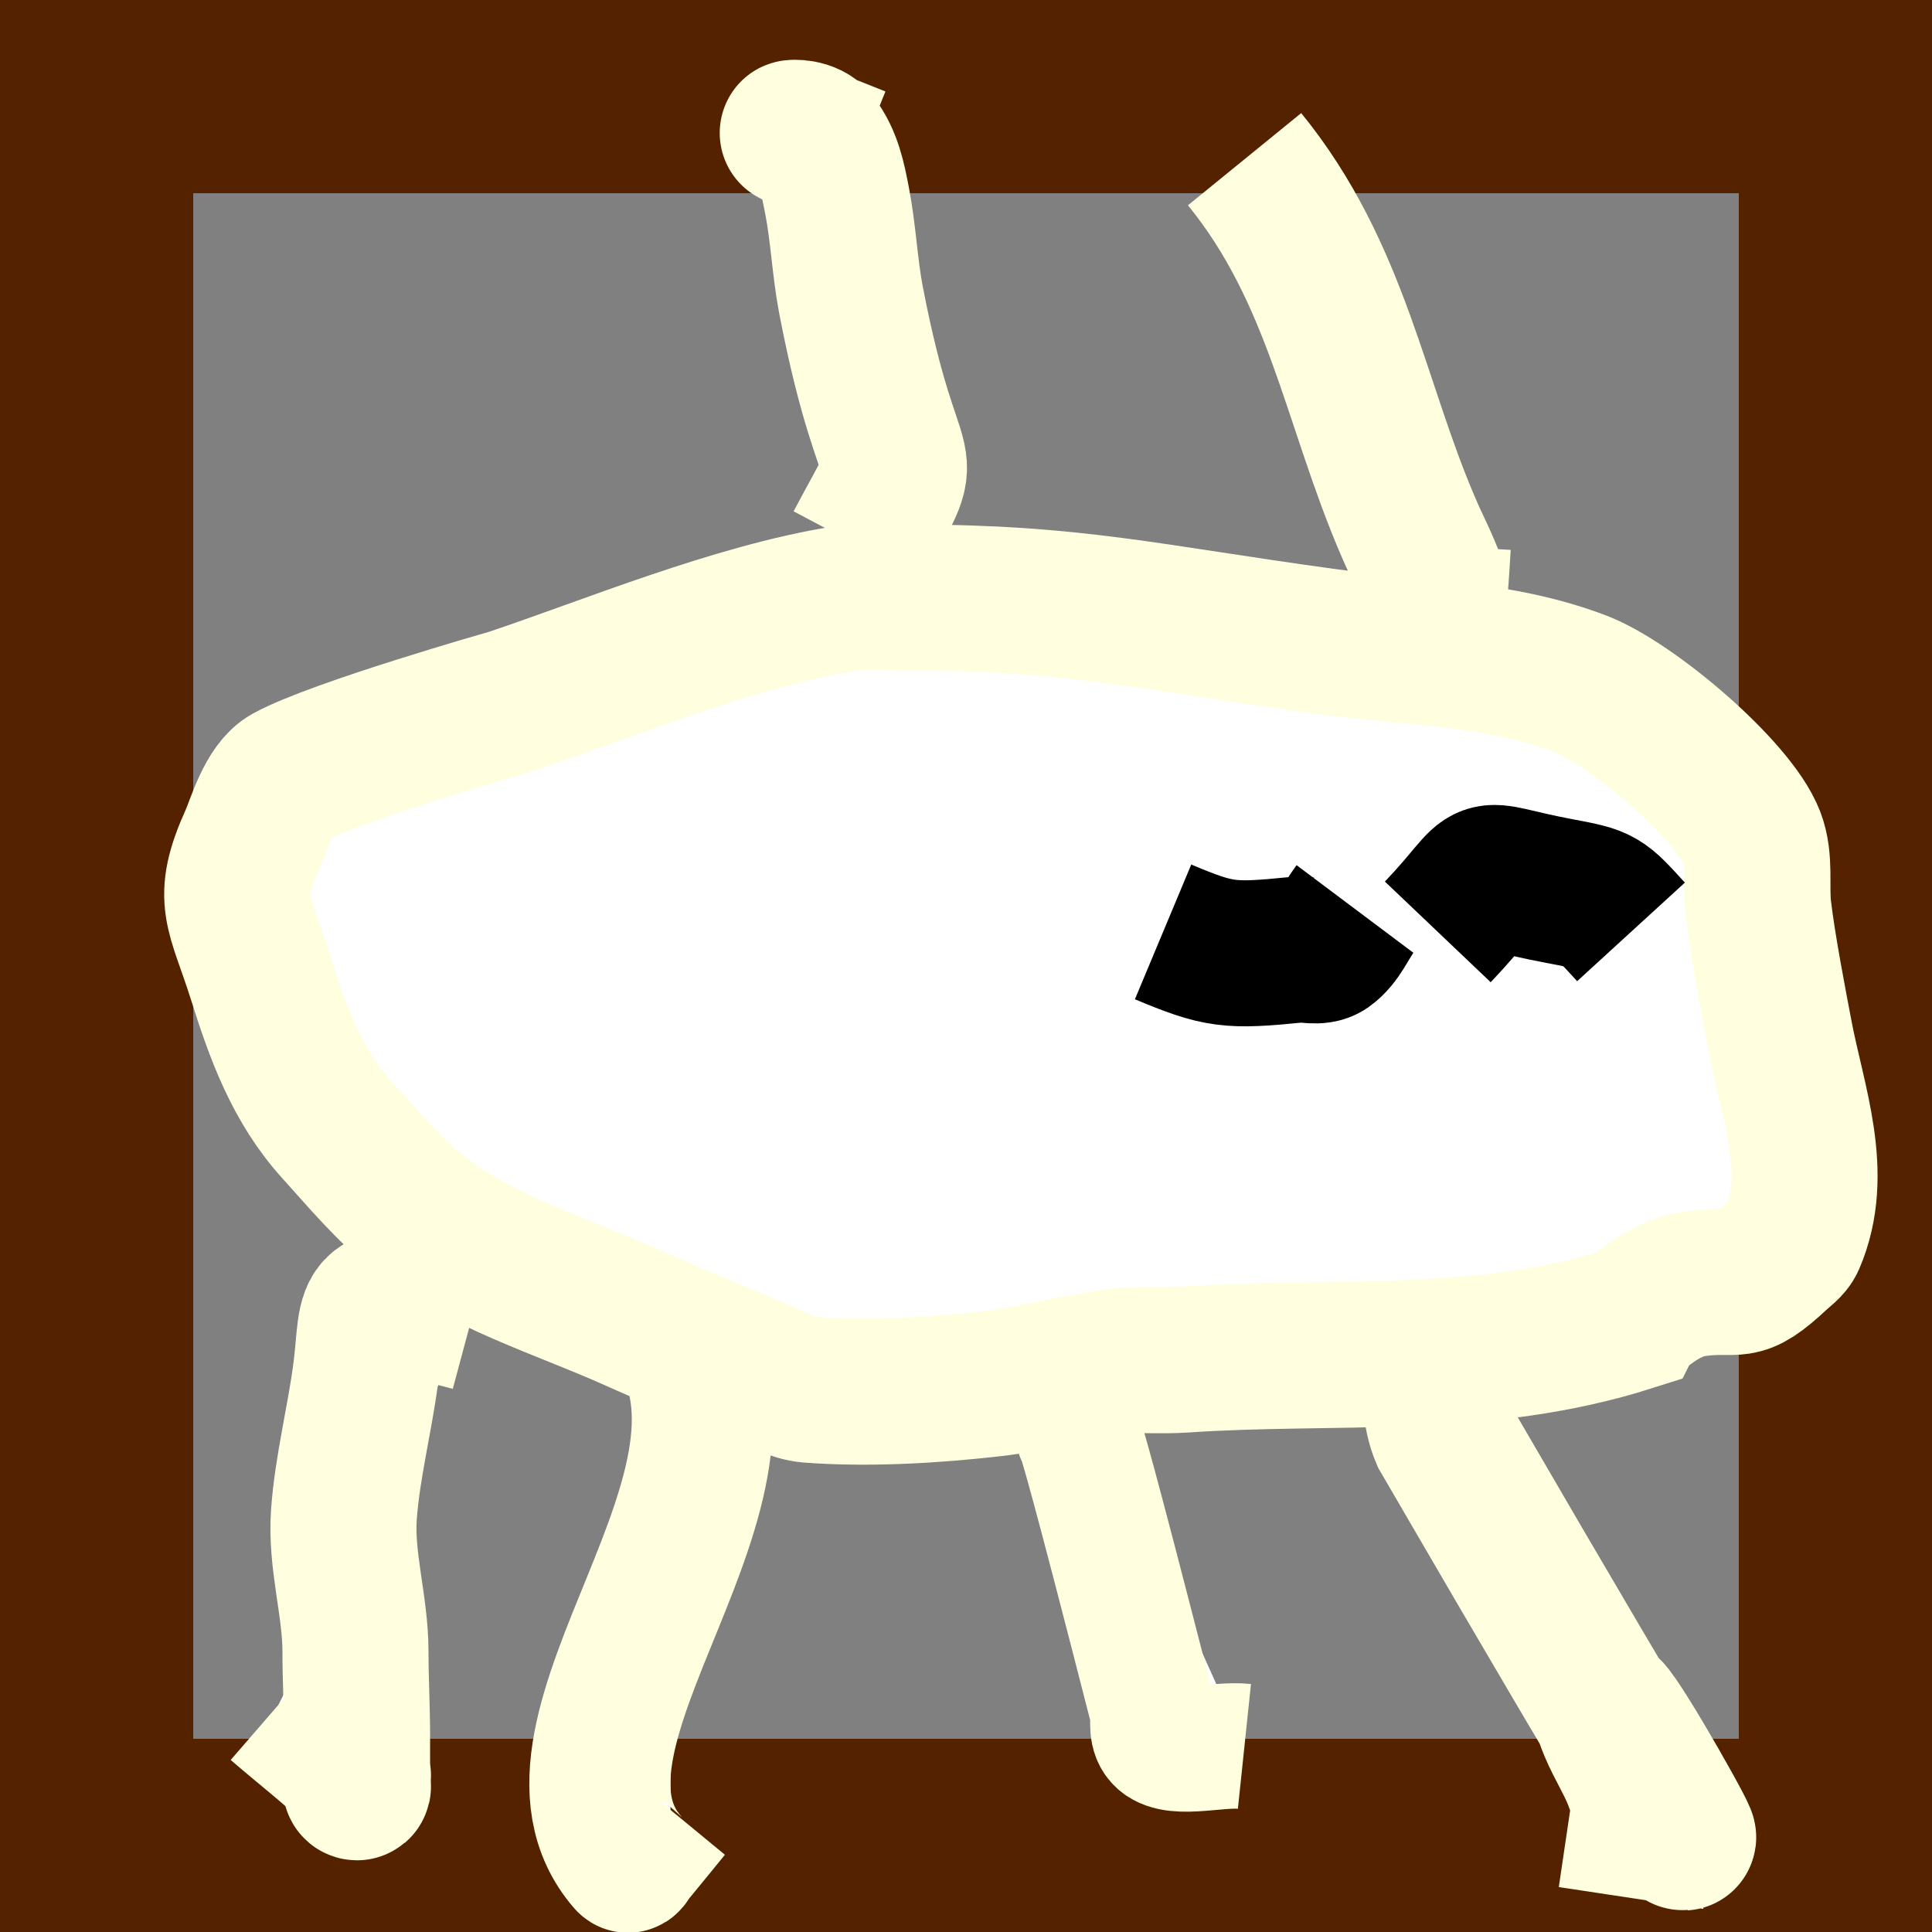
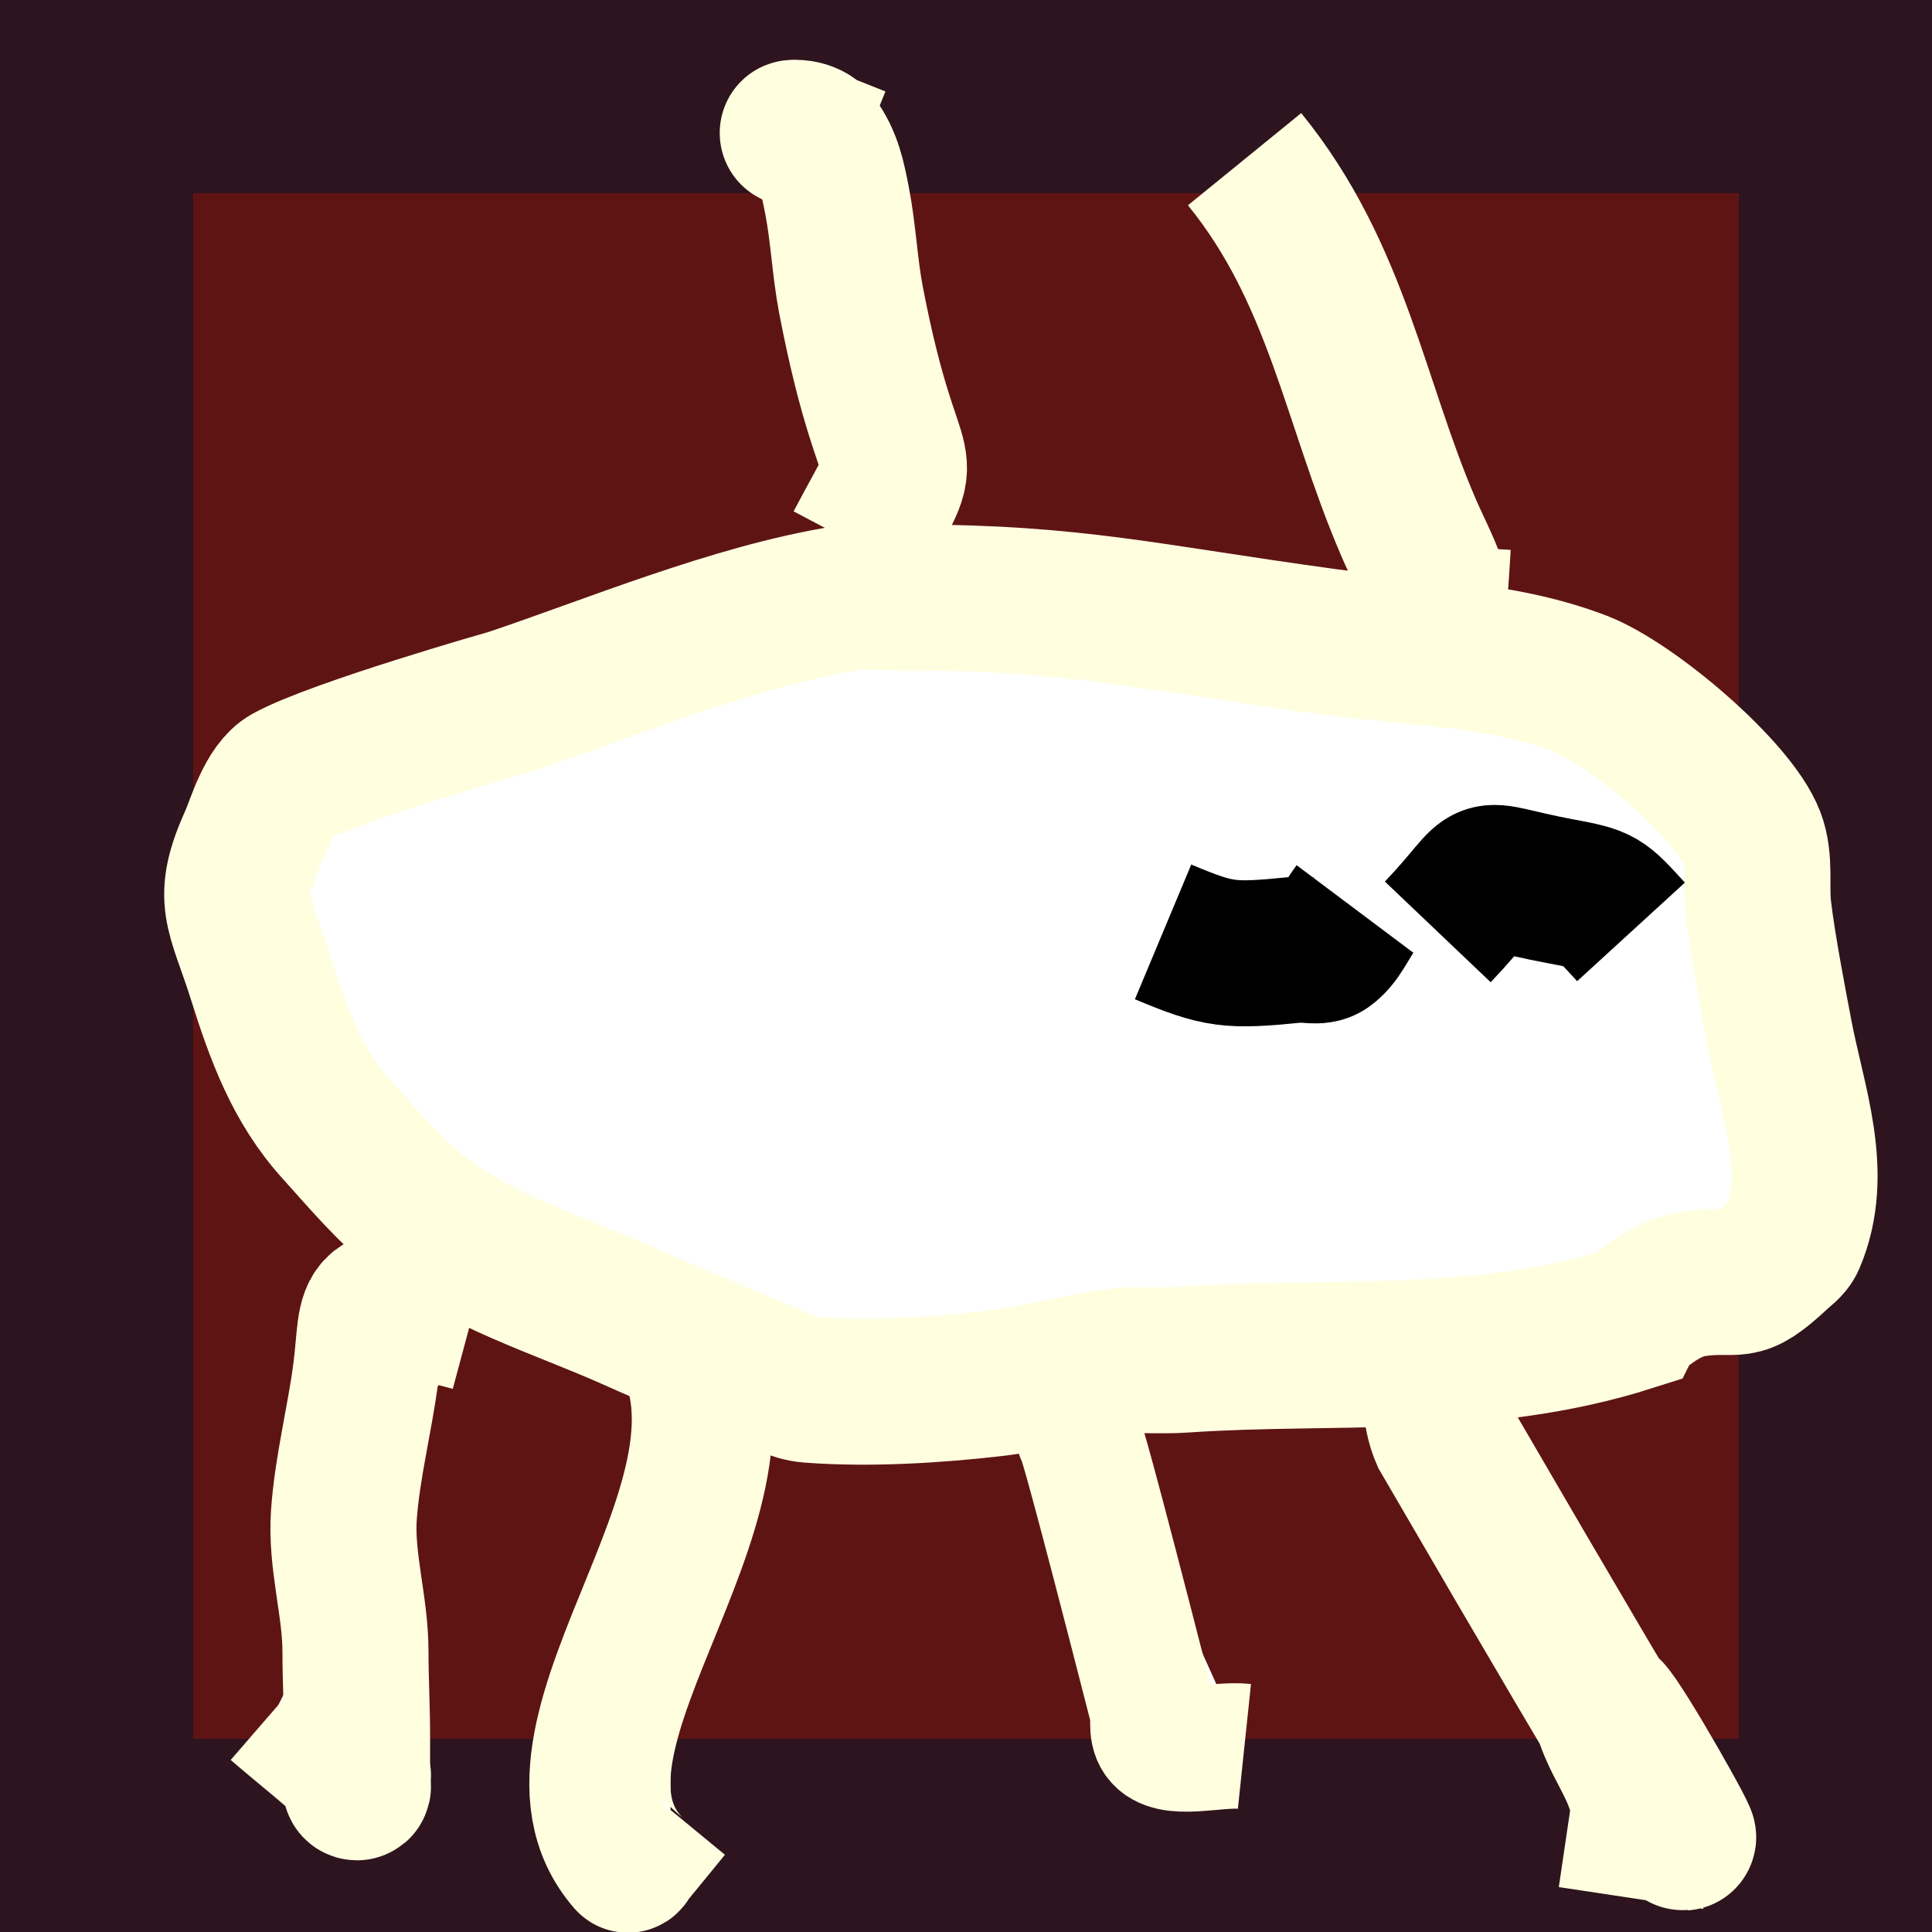
<svg xmlns="http://www.w3.org/2000/svg" width="50" height="50" viewBox="0 0 13.229 13.229" version="1.1" id="svg5">
  <defs id="defs2" />
  <g id="layer1">
-     <rect style="fill:#552200;fill-opacity:1;stroke-width:1" id="rect341" width="13.229" height="13.229" x="6.357829e-07" y="1.9868214e-08" />
-     <rect style="fill:#808080;stroke:#000000;stroke-width:0;stroke-dasharray:none" id="rect483" width="10.583" height="10.583" x="1.323" y="1.323" />
+     <rect style="fill:#2e141e;fill-opacity:1;stroke-width:1" id="rect24346" width="13.229" height="13.229" x="6.357829e-07" y="1.9868214e-07" />
+     <rect style="fill:#5f1414;fill-opacity:1;stroke-width:1" id="rect27382" width="10.583" height="10.583" x="1.323" y="1.323" />
    <path style="fill:#ffffff;stroke:#ffffe0;stroke-width:1;stroke-opacity:1;fill-opacity:1" d="M 11.168,9.027 C 10.143,9.354 9.137,9.239 8.103,9.31 7.949,9.321 7.791,9.304 7.638,9.324 7.358,9.36 7.085,9.44 6.805,9.473 6.404,9.519 5.951,9.547 5.543,9.516 5.434,9.508 5.315,9.44 5.218,9.4 4.919,9.275 4.621,9.152 4.326,9.02 3.842,8.804 3.287,8.639 2.867,8.307 2.658,8.141 2.486,7.934 2.307,7.736 2.035,7.437 1.905,7.077 1.785,6.696 1.637,6.227 1.539,6.167 1.73,5.744 1.775,5.643 1.843,5.395 1.973,5.324 2.302,5.144 3.496,4.804 3.505,4.801 4.171,4.578 5.028,4.22 5.781,4.099 c 0.148,-0.024 0.319,-0.007 0.468,-0.007 1.104,0 1.609,0.133 2.82,0.299 0.588,0.081 1.192,0.076 1.754,0.292 0.349,0.135 1.047,0.725 1.174,1.054 0.058,0.151 0.025,0.326 0.043,0.484 0.028,0.248 0.11,0.671 0.146,0.86 0.088,0.467 0.282,0.953 0.085,1.411 -0.019,0.043 -0.067,0.074 -0.099,0.105 -0.279,0.26 -0.252,0.149 -0.565,0.193 -0.174,0.025 -0.307,0.129 -0.438,0.235 z" id="path3263" />
    <path style="fill:#ffffff;stroke:#ffffe0;stroke-width:1;stroke-opacity:1;fill-opacity:1" d="M 5.876,3.735 C 6.297,2.939 6.106,3.506 5.826,2.049 5.784,1.826 5.775,1.599 5.732,1.376 5.703,1.227 5.677,1.091 5.585,0.968 5.536,0.901 5.422,0.908 5.428,0.911 5.577,0.972 5.727,1.03 5.876,1.09" id="path3265" />
    <path style="fill:#ffffff;stroke:#ffffe0;stroke-width:1;stroke-opacity:1;fill-opacity:1" d="m 8.522,1.09 c 0.635,0.78 0.753,1.664 1.121,2.518 0.054,0.127 0.121,0.251 0.167,0.382 0.016,0.047 0.01,0.098 0.01,0.146 0,0.012 0,0.049 0,0.037 0,-0.153 -2.064e-4,-0.007 0.025,-0.437" id="path3267" />
    <path style="fill:#ffffff;stroke:#000000;stroke-width:1;stroke-opacity:1;fill-opacity:1" d="M 9.278,6.224 C 9.212,6.312 9.171,6.425 9.082,6.488 9.026,6.526 8.947,6.496 8.88,6.503 8.417,6.549 8.349,6.542 7.964,6.381" id="path3995" />
    <path style="fill:#ffffff;stroke:#000000;stroke-width:1;stroke-opacity:1;fill-opacity:1" d="M 9.845,6.381 C 10.295,5.908 10.034,5.981 10.681,6.102 c 0.289,0.054 0.282,0.055 0.487,0.279" id="path3997" />
    <path style="fill:#ffffff;stroke:#ffffe0;stroke-width:1;stroke-opacity:1;fill-opacity:1" d="M 3.23,9.027 C 2.452,8.818 2.567,8.923 2.505,9.398 2.463,9.722 2.379,10.041 2.355,10.368 c -0.023,0.317 0.079,0.626 0.079,0.941 0,0.192 0.011,0.385 0.011,0.578 0,0.094 0,0.188 0,0.283 0,0.023 -0.023,0.068 0,0.068 0.014,0 0,-0.028 0,-0.042 0,-0.019 0.014,-0.044 0,-0.058 C 2.275,11.973 2.086,11.828 1.907,11.673" id="path4053" />
    <path style="fill:#ffffff;stroke:#ffffe0;stroke-width:0.966;stroke-opacity:1;fill-opacity:1" d="M 4.591,9.041 C 5.43,10.149 3.523,11.859 4.296,12.749 c 0.009,0.011 0.02,-0.02 0.029,-0.031 0.09,-0.108 0.177,-0.217 0.266,-0.325" id="path4055" />
    <path style="fill:#ffffff;stroke:#ffffe0;stroke-width:0.859;stroke-opacity:1;fill-opacity:1" d="m 7.199,9.027 c 0.424,1.827 -0.141,-0.57 0.689,2.673 0.017,0.068 -0.011,0.144 0.031,0.206 0.091,0.133 0.402,0.031 0.602,0.052" id="path4057" />
    <path style="fill:#ffffff;stroke:#ffffe0;stroke-width:1;stroke-opacity:1;fill-opacity:1" d="m 9.845,9.027 c 0.013,0.267 -0.065,0.554 0.04,0.8 3.094,5.325 0.793,1.131 1.152,2.005 0.053,0.128 0.132,0.245 0.178,0.377 0.017,0.048 0.042,0.111 0.047,0.162 2.14e-4,0.002 -1.6e-4,0.037 0,0.037 0.016,0 0.002,-0.063 0,-0.047 -0.032,0.211 -0.062,0.423 -0.094,0.635" id="path4059" />
  </g>
</svg>
